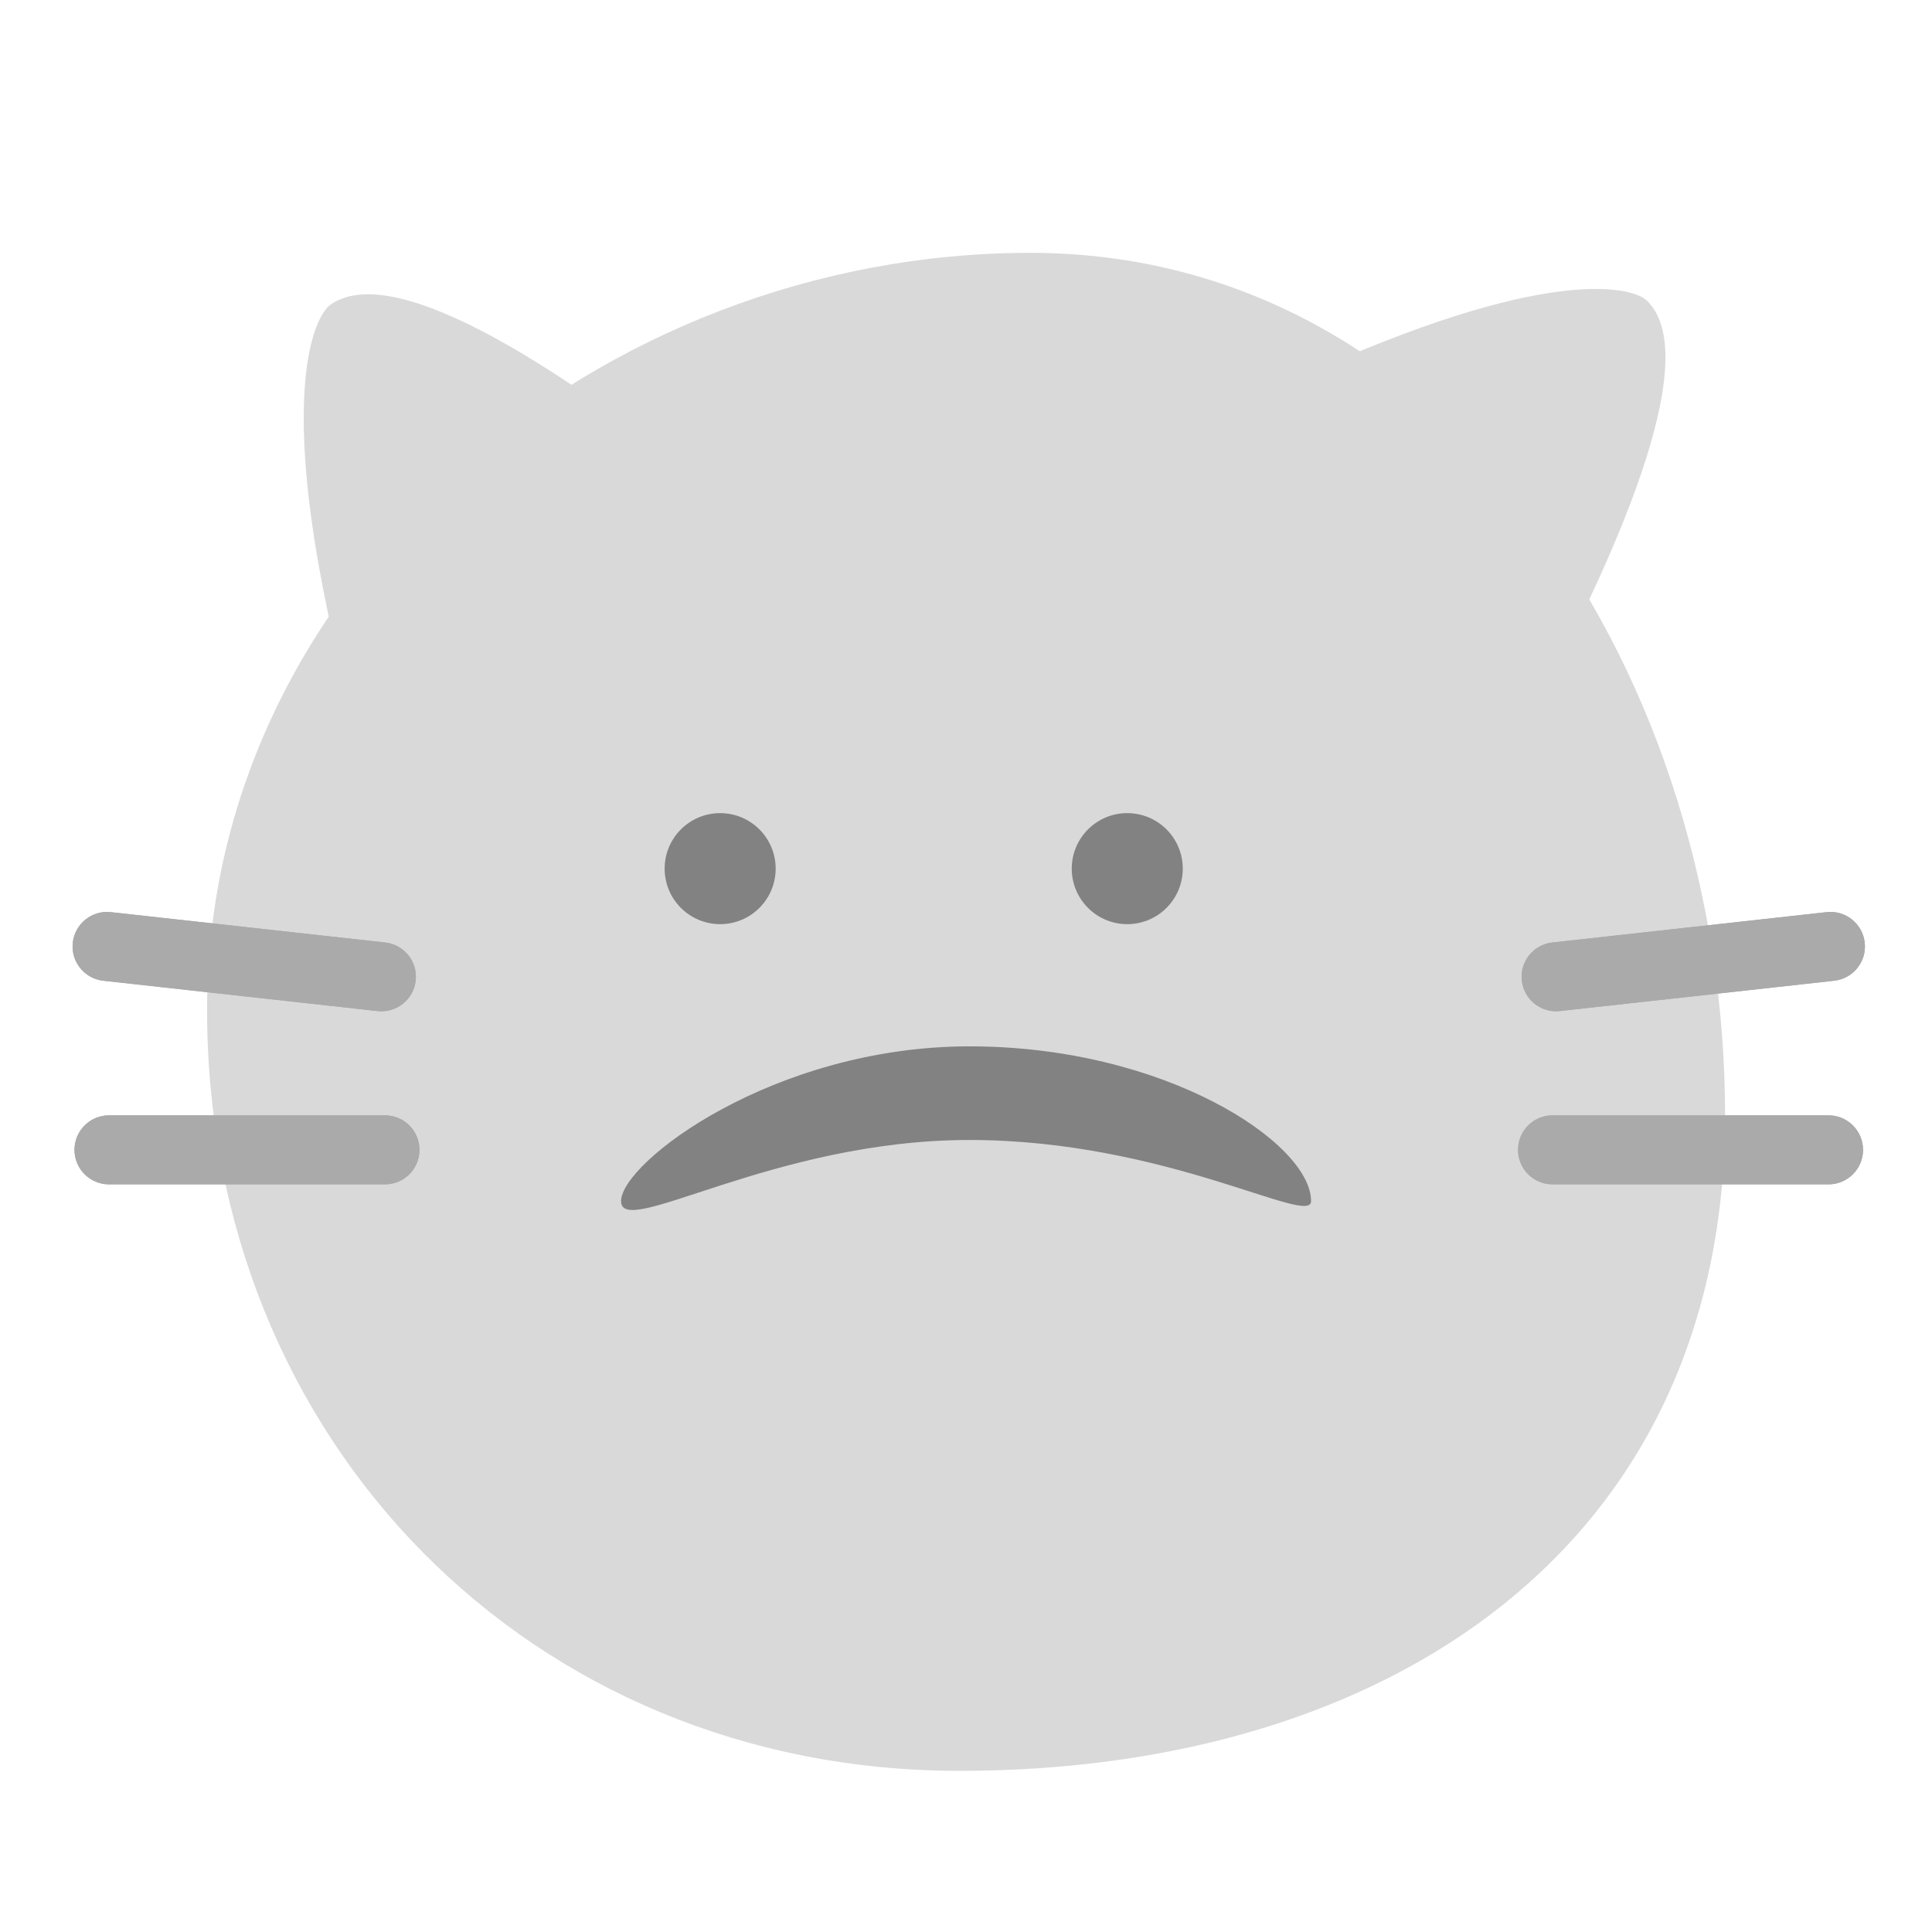
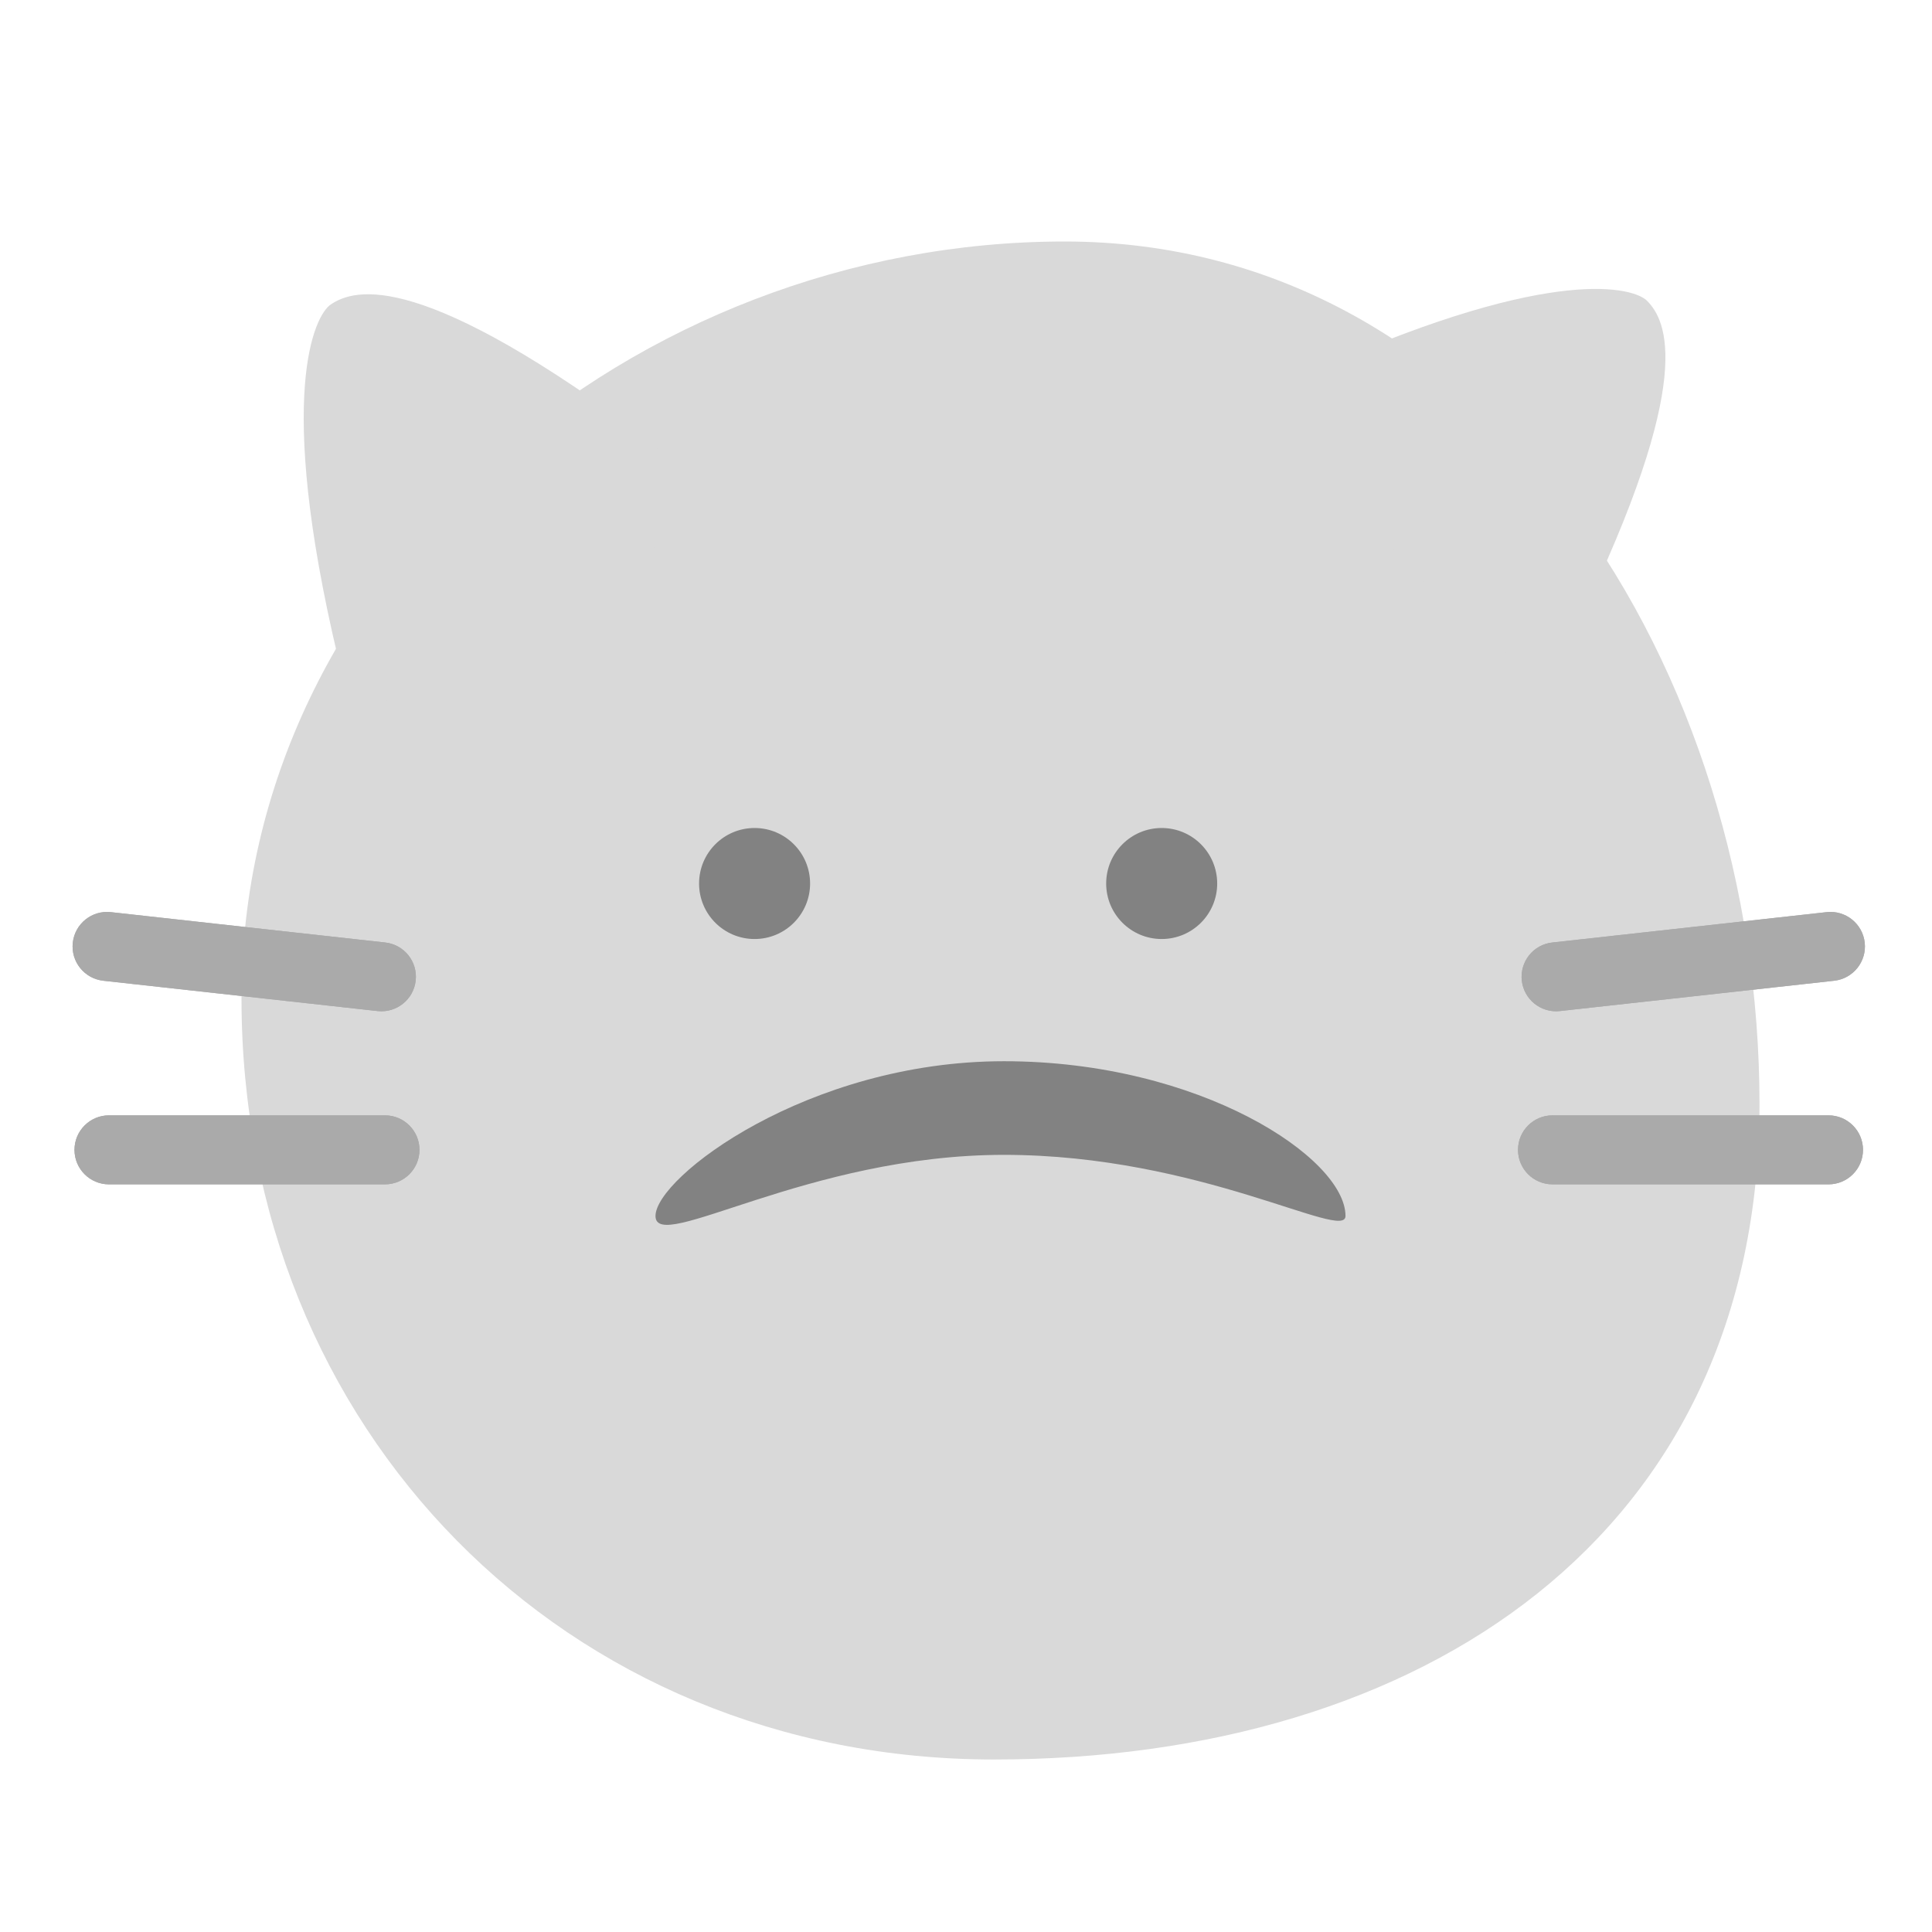
<svg xmlns="http://www.w3.org/2000/svg" width="56" height="56" viewBox="0 0 56 56" fill="none">
-   <path d="M50.002 32.326C50.002 44.82 40.243 51.329 27.813 51.329C15.383 51.329 6.002 41.766 6.002 29.272C6.002 16.779 17.429 7.329 29.859 7.329C42.289 7.329 50.002 19.832 50.002 32.326Z" fill="#D9D9D9" />
-   <ellipse cx="20.874" cy="25.178" rx="1.609" ry="1.609" fill="#828282" />
-   <ellipse cx="32.674" cy="25.178" rx="1.609" ry="1.609" fill="#828282" />
-   <path d="M44.001 33.329C44.001 32.777 44.448 32.329 45.001 32.329H53.001C53.553 32.329 54.001 32.777 54.001 33.329V33.329C54.001 33.881 53.553 34.329 53.001 34.329H45.001C44.448 34.329 44.001 33.881 44.001 33.329V33.329Z" fill="#AAAAAA" />
-   <path d="M44.001 33.329C44.001 32.777 44.448 32.329 45.001 32.329H53.001C53.553 32.329 54.001 32.777 54.001 33.329C54.001 33.881 53.553 34.329 53.001 34.329H45.001C44.448 34.329 44.001 33.881 44.001 33.329Z" fill="#AAAAAA" />
-   <path d="M44.111 28.422C44.05 27.873 44.446 27.379 44.994 27.319L52.946 26.439C53.495 26.378 53.989 26.774 54.05 27.323V27.323C54.111 27.872 53.715 28.366 53.166 28.427L45.214 29.306C44.665 29.367 44.171 28.971 44.111 28.422V28.422Z" fill="#AAAAAA" />
-   <path d="M44.111 28.422C44.05 27.873 44.446 27.379 44.994 27.319L52.946 26.439C53.495 26.378 53.989 26.774 54.05 27.323C54.111 27.872 53.715 28.366 53.166 28.427L45.214 29.306C44.665 29.367 44.171 28.971 44.111 28.422Z" fill="#AAAAAA" />
+   <path d="M51 31.997C51 44.491 41.241 51 28.811 51C16.381 51 7 41.437 7 28.943C7 16.45 18.427 7 30.857 7C43.287 7 51 19.504 51 31.997Z" fill="#D9D9D9" />
+   <path d="M44 33.329C44 32.777 44.448 32.329 45 32.329H53C53.553 32.329 54 32.777 54 33.329V33.329C54 33.881 53.553 34.329 53 34.329H45C44.448 34.329 44 33.881 44 33.329V33.329Z" fill="#AAAAAA" />
+   <path d="M44 33.329C44 32.777 44.448 32.329 45 32.329H53C53.553 32.329 54 32.777 54 33.329C54 33.881 53.553 34.329 53 34.329H45C44.448 34.329 44 33.881 44 33.329Z" fill="#AAAAAA" />
+   <path d="M44.11 28.422C44.05 27.873 44.445 27.379 44.994 27.319L52.946 26.439C53.495 26.378 53.989 26.774 54.05 27.323V27.323C54.11 27.872 53.715 28.366 53.166 28.427L45.214 29.306C44.665 29.367 44.171 28.971 44.11 28.422V28.422Z" fill="#AAAAAA" />
+   <path d="M44.11 28.422C44.05 27.873 44.445 27.379 44.994 27.319L52.946 26.439C53.495 26.378 53.989 26.774 54.05 27.323C54.11 27.872 53.715 28.366 53.166 28.427L45.214 29.306C44.665 29.367 44.171 28.971 44.11 28.422Z" fill="#AAAAAA" />
  <path d="M12.159 33.329C12.159 32.777 11.711 32.329 11.159 32.329H3.159C2.607 32.329 2.159 32.777 2.159 33.329V33.329C2.159 33.881 2.607 34.329 3.159 34.329H11.159C11.711 34.329 12.159 33.881 12.159 33.329V33.329Z" fill="#AAAAAA" />
  <path d="M12.159 33.329C12.159 32.777 11.711 32.329 11.159 32.329H3.159C2.607 32.329 2.159 32.777 2.159 33.329C2.159 33.881 2.607 34.329 3.159 34.329H11.159C11.711 34.329 12.159 33.881 12.159 33.329Z" fill="#AAAAAA" />
  <path d="M12.049 28.422C12.11 27.873 11.714 27.379 11.165 27.319L3.214 26.439C2.665 26.378 2.171 26.774 2.11 27.323V27.323C2.049 27.872 2.445 28.366 2.994 28.427L10.945 29.306C11.494 29.367 11.989 28.971 12.049 28.422V28.422Z" fill="#AAAAAA" />
  <path d="M12.049 28.422C12.11 27.873 11.714 27.379 11.165 27.319L3.214 26.439C2.665 26.378 2.171 26.774 2.11 27.323C2.049 27.872 2.445 28.366 2.994 28.427L10.945 29.306C11.494 29.367 11.989 28.971 12.049 28.422Z" fill="#AAAAAA" />
-   <path d="M38.002 34.816C38.002 35.565 33.79 33.043 28.102 33.043C22.414 33.043 18.002 35.933 18.002 34.816C18.002 33.698 22.414 30.329 28.102 30.329C33.79 30.329 38.002 33.139 38.002 34.816Z" fill="#828282" />
-   <path d="M18.959 12.857C20.847 15.665 18.274 16.271 15.742 17.975C13.21 19.679 11.678 21.834 9.789 19.026C7.978 11.385 9.128 9.135 9.587 8.826C10.295 8.35 12.221 7.792 18.959 12.857Z" fill="#D9D9D9" />
-   <path d="M45.739 18.061C43.498 20.28 42.468 18.003 40.435 15.95C38.402 13.897 36.136 12.844 38.378 10.625C45.089 7.662 47.373 8.346 47.741 8.718C48.309 9.292 49.175 10.978 45.739 18.061Z" fill="#D9D9D9" />
+   <path d="M18.958 12.857C20.847 15.665 18.273 16.271 15.741 17.975C13.209 19.679 11.677 21.834 9.789 19.026C7.978 11.385 9.128 9.135 9.586 8.826C10.294 8.35 12.221 7.792 18.958 12.857Z" fill="#D9D9D9" />
+   <path d="M45.739 18.061C43.497 20.28 42.467 18.003 40.435 15.95C38.402 13.897 36.136 12.844 38.377 10.625C45.088 7.662 47.372 8.346 47.74 8.718C48.308 9.292 49.175 10.978 45.739 18.061Z" fill="#D9D9D9" />
+   <ellipse cx="21.872" cy="25.609" rx="1.609" ry="1.609" fill="#828282" />
+   <ellipse cx="33.672" cy="25.609" rx="1.609" ry="1.609" fill="#828282" />
+   <path d="M39 35.246C39 35.996 34.788 33.474 29.1 33.474C23.412 33.474 19 36.364 19 35.246C19 34.129 23.412 30.76 29.1 30.76C34.788 30.76 39 33.57 39 35.246Z" fill="#828282" />
</svg>
